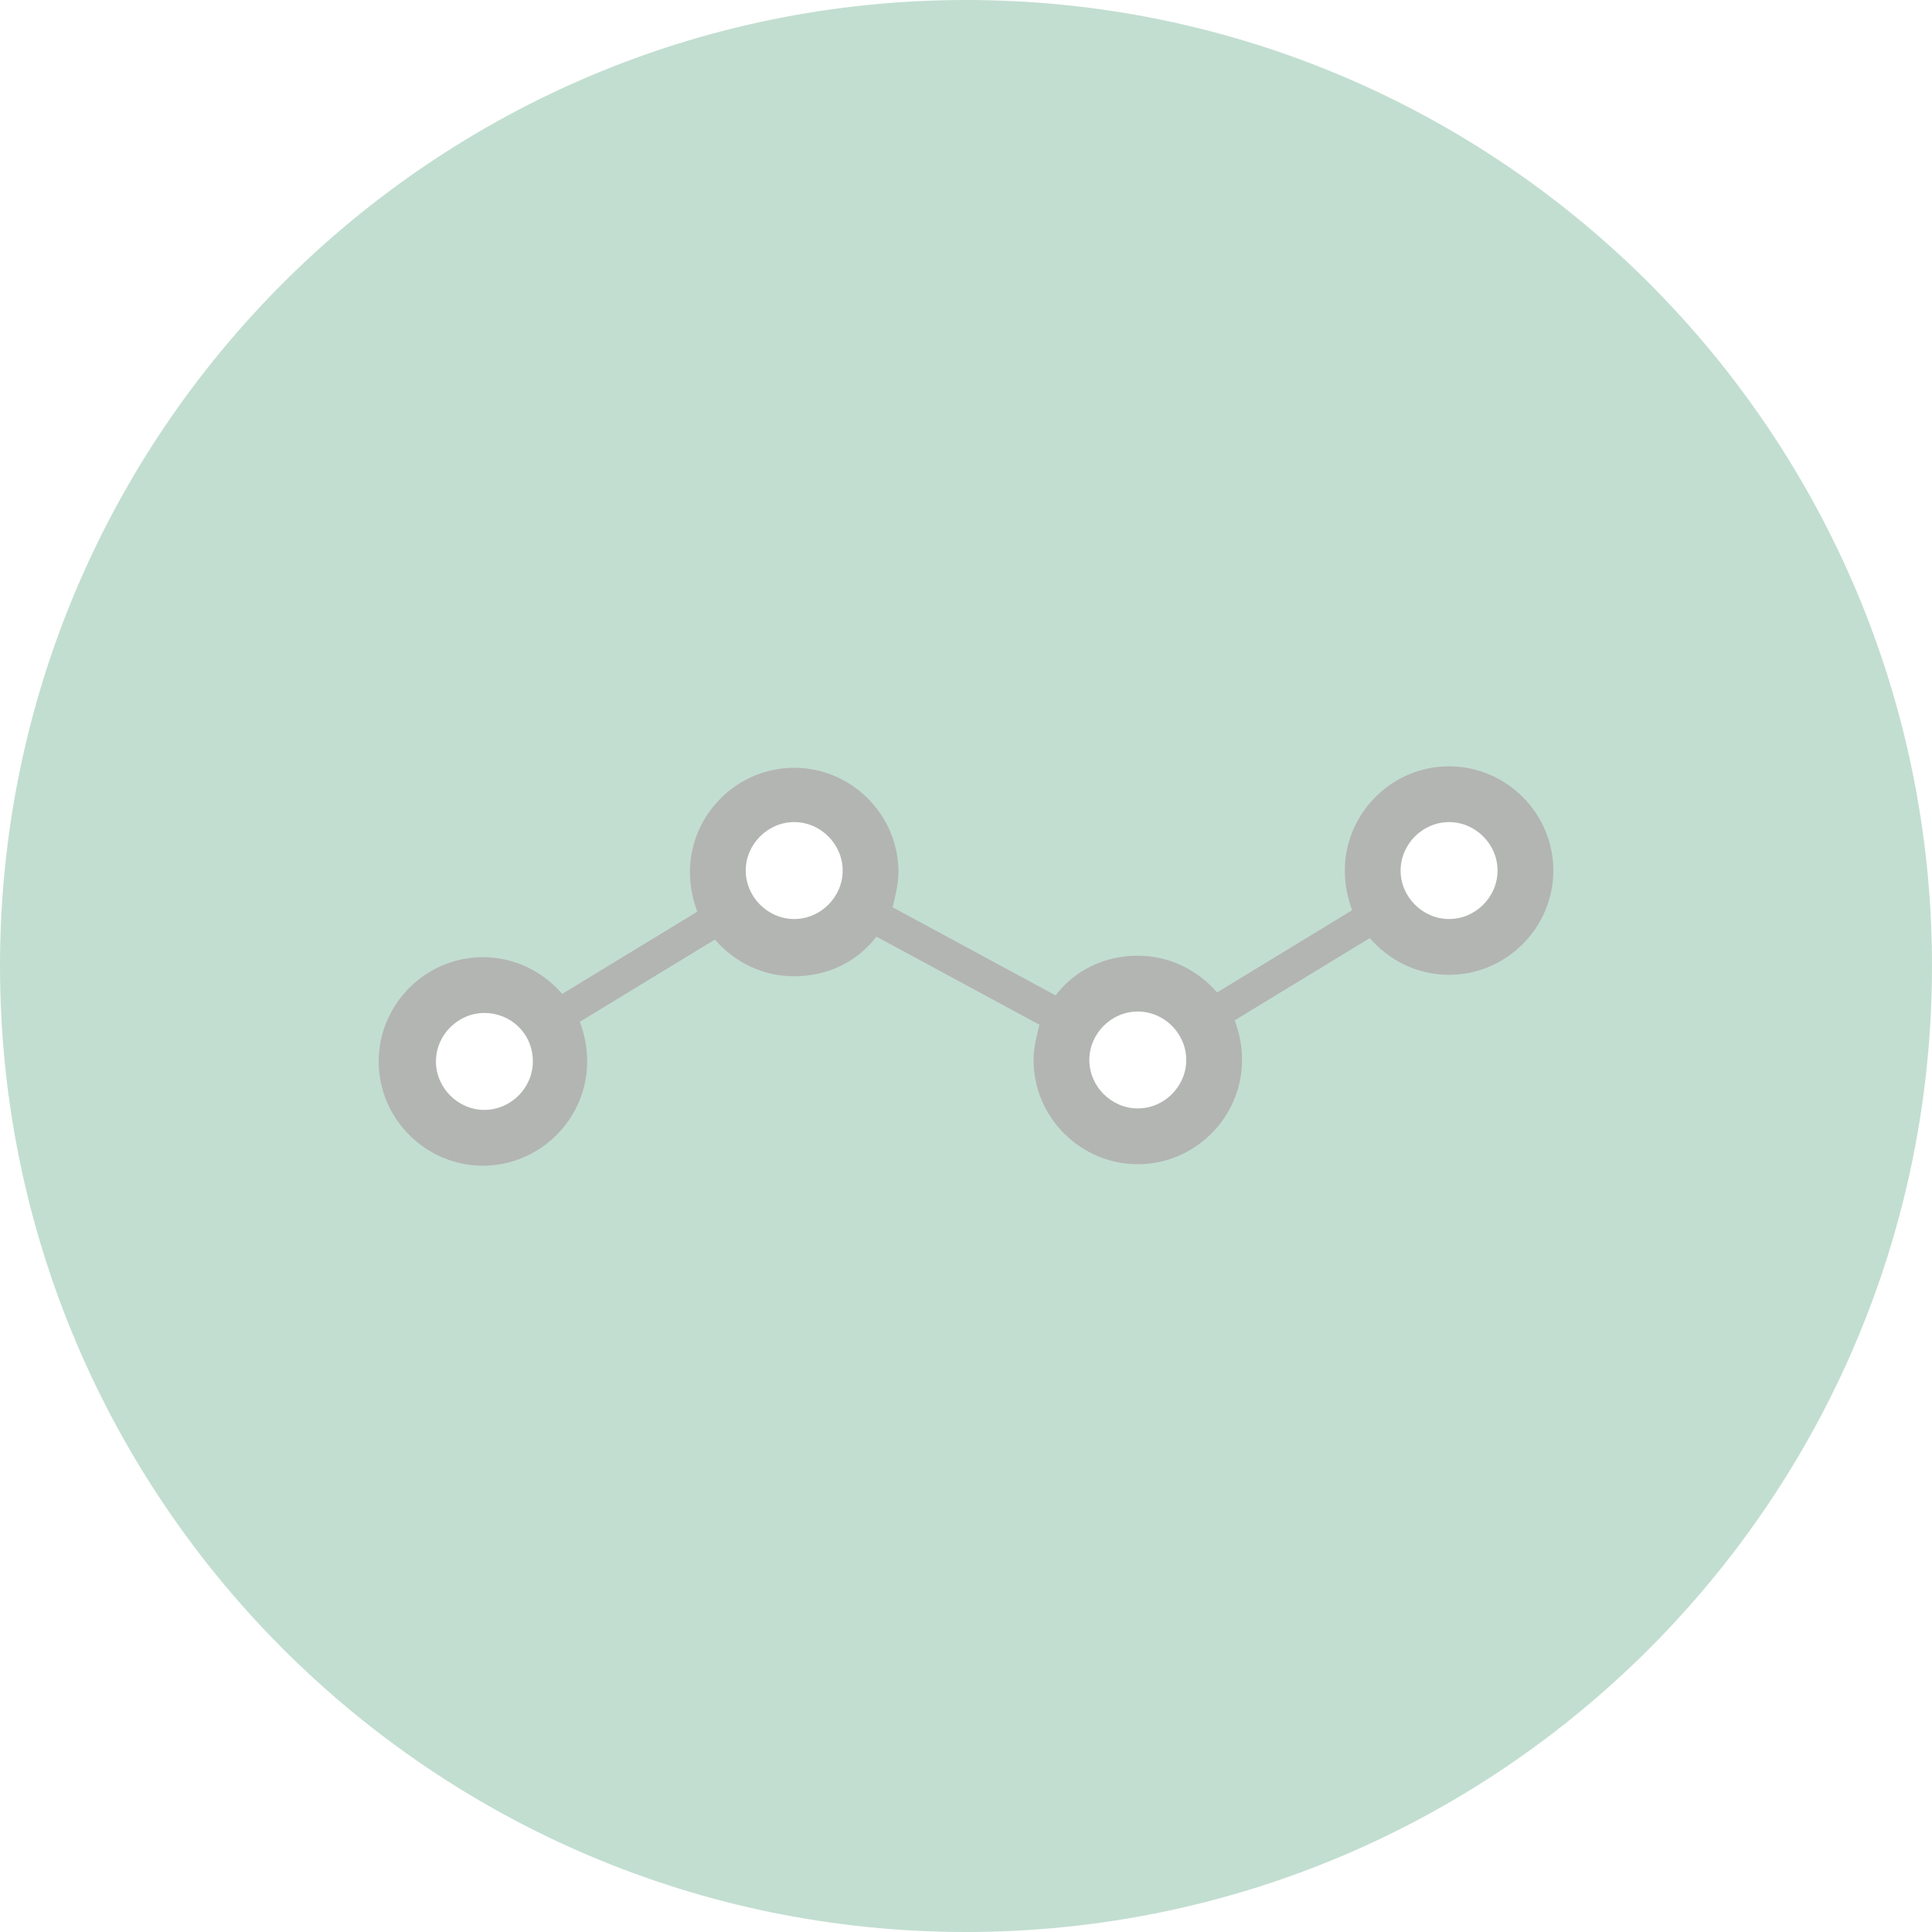
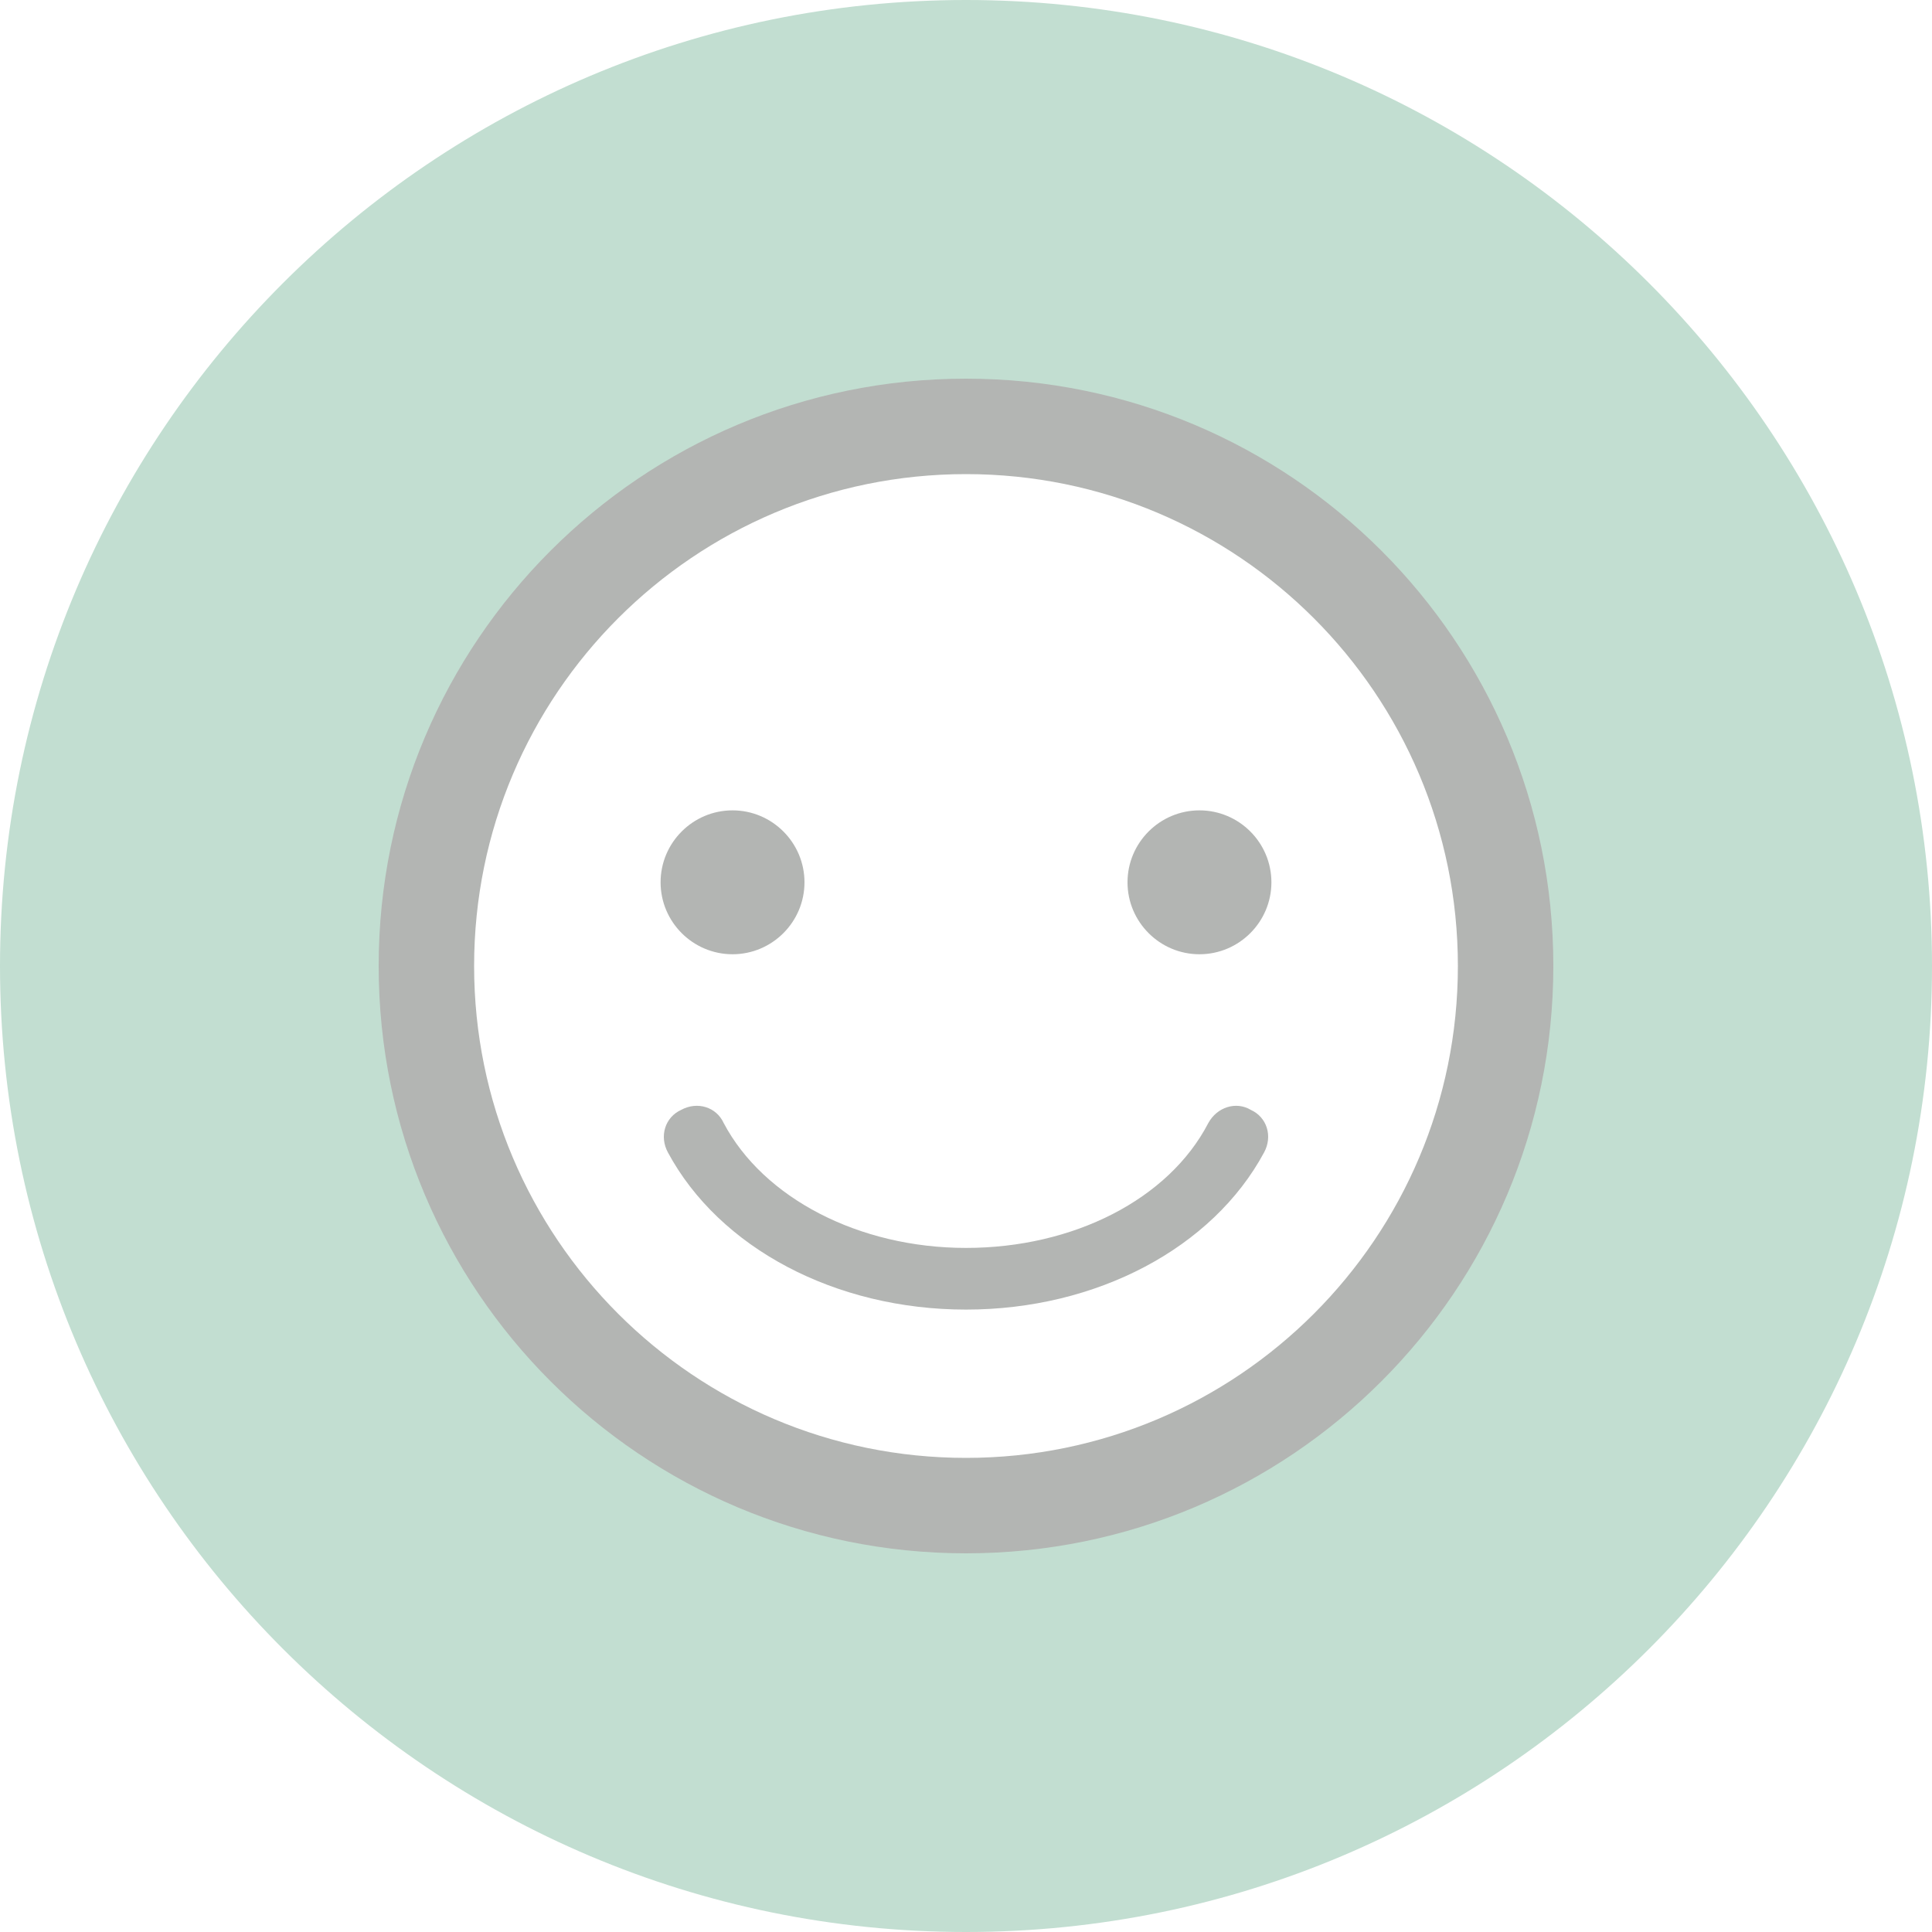
<svg xmlns="http://www.w3.org/2000/svg" version="1.1" width="50" height="50" viewBox="0 0 50 50" xml:space="preserve">
  <defs>
</defs>
  <g transform="matrix(1 0 0 1 25 25)" id="oJxHafuw6NZIB98SqYoMD">
    <path style="stroke: rgb(210,176,25); stroke-width: 0; stroke-dasharray: none; stroke-linecap: butt; stroke-dashoffset: 0; stroke-linejoin: miter; stroke-miterlimit: 4; fill: rgb(194,222,209); fill-rule: nonzero; opacity: 1;" vector-effect="non-scaling-stroke" transform=" translate(-25, -25)" d="M 25 0 C 38.8 0 50 11.2 50 25 C 50 38.8 38.8 50 25 50 C 11.2 50 0 38.8 0 25 C 0 11.2 11.2 0 25 0 z" stroke-linecap="round" />
  </g>
-   <g transform="matrix(0.38 0 0 0.38 25 25)" id="aOdGoFul2z95fwUDif-dI">
+   <g transform="matrix(0.38 0 0 0.38 25 25)" id="IDQiWus9NkmXMYXyM43Zj">
    <g style="" vector-effect="non-scaling-stroke">
-       <g transform="matrix(1 0 0 1 0 0)" id="P_TClq4Cz-uuSSIfyatBH">
-         <path style="stroke: none; stroke-width: 1; stroke-dasharray: none; stroke-linecap: butt; stroke-dashoffset: 0; stroke-linejoin: miter; stroke-miterlimit: 4; fill: rgb(179,181,179); fill-rule: nonzero; opacity: 1;" vector-effect="non-scaling-stroke" transform=" translate(-40, -40)" d="M 80 33.5 C 80 37.4 76.8 40.6 72.9 40.6 C 70.7 40.6 68.8 39.6 67.5 38.1 L 58.3 43.7 C 58.6 44.5 58.8 45.4 58.8 46.4 C 58.8 50.3 55.6 53.5 51.7 53.5 C 47.8 53.5 44.6 50.3 44.6 46.4 C 44.6 45.6 44.8 44.8 45 44 L 33.9 38 C 32.6 39.7 30.6 40.7 28.3 40.7 C 26.1 40.7 24.2 39.7 22.9 38.2 L 13.7 43.8 C 14 44.6 14.2 45.5 14.2 46.5 C 14.2 50.4 11 53.6 7.1 53.6 C 3.2 53.6 0 50.4 0 46.5 C 0 42.6 3.2 39.4 7.1 39.4 C 9.3 39.4 11.2 40.4 12.5 41.9 L 21.7 36.3 C 21.4 35.5 21.2 34.6 21.2 33.6 C 21.2 29.7 24.4 26.5 28.3 26.5 C 32.2 26.5 35.4 29.7 35.4 33.6 C 35.4 34.4 35.2 35.2 35 36 L 46.1 42 C 47.4 40.3 49.4 39.3 51.7 39.3 C 53.9 39.3 55.8 40.3 57.1 41.8 L 66.3 36.2 C 66 35.4 65.8 34.5 65.8 33.5 C 65.8 29.6 69 26.4 72.9 26.4 C 76.8 26.4 80 29.6 80 33.5 z" stroke-linecap="round" />
+       <g transform="matrix(1 0 0 1 0 0)" id="VwW0DBYusbQl1KXivQ97S">
+         <path style="stroke: none; stroke-width: 1; stroke-dasharray: none; stroke-linecap: butt; stroke-dashoffset: 0; stroke-linejoin: miter; stroke-miterlimit: 4; fill: rgb(179,181,179); fill-rule: nonzero; opacity: 1;" vector-effect="non-scaling-stroke" transform=" translate(-40, -40)" d="M 40 0 C 17.9 0 0 17.9 0 40 C 0 62.1 17.9 80 40 80 C 62.1 80 80 62.1 80 40 C 80 17.9 62.1 0 40 0 z" stroke-linecap="round" />
      </g>
-       <g transform="matrix(1 0 0 1 32.9 -6.5)" id="Ox7JYua9eIkpKnSzXdKv8">
-         <path style="stroke: none; stroke-width: 1; stroke-dasharray: none; stroke-linecap: butt; stroke-dashoffset: 0; stroke-linejoin: miter; stroke-miterlimit: 4; fill: rgb(255,255,255); fill-rule: nonzero; opacity: 1;" vector-effect="non-scaling-stroke" transform=" translate(-72.9, -33.5)" d="M 72.9 30.2 C 71.1 30.2 69.6 31.7 69.6 33.5 C 69.6 35.3 71.1 36.8 72.9 36.8 C 74.7 36.8 76.2 35.3 76.2 33.5 C 76.2 31.7 74.7 30.2 72.9 30.2 z" stroke-linecap="round" />
+       <g transform="matrix(1 0 0 1 0 0)" id="kKQ-tS4rjTjTR6d6CNzsv">
+         <path style="stroke: none; stroke-width: 1; stroke-dasharray: none; stroke-linecap: butt; stroke-dashoffset: 0; stroke-linejoin: miter; stroke-miterlimit: 4; fill: rgb(255,255,255); fill-rule: nonzero; opacity: 1;" vector-effect="non-scaling-stroke" transform=" translate(-40, -40)" d="M 40 6.5 C 21.5 6.5 6.5 21.5 6.5 40 C 6.5 58.5 21.5 73.5 40 73.5 C 58.5 73.5 73.5 58.5 73.5 40 C 73.5 21.5 58.5 6.5 40 6.5 z" stroke-linecap="round" />
      </g>
-       <g transform="matrix(1 0 0 1 11.7 6.4)" id="MDsW3a3ubvA0Cmo4wc67G">
-         <path style="stroke: none; stroke-width: 1; stroke-dasharray: none; stroke-linecap: butt; stroke-dashoffset: 0; stroke-linejoin: miter; stroke-miterlimit: 4; fill: rgb(255,255,255); fill-rule: nonzero; opacity: 1;" vector-effect="non-scaling-stroke" transform=" translate(-51.7, -46.4)" d="M 51.7 43.1 C 49.9 43.1 48.4 44.6 48.4 46.4 C 48.4 48.2 49.9 49.7 51.7 49.7 C 53.5 49.7 55 48.2 55 46.4 C 55 44.6 53.5 43.1 51.7 43.1 z" stroke-linecap="round" />
-       </g>
-       <g transform="matrix(1 0 0 1 -11.7 -6.5)" id="T_MMey2r2D4ayHhLG_EKq">
-         <path style="stroke: none; stroke-width: 1; stroke-dasharray: none; stroke-linecap: butt; stroke-dashoffset: 0; stroke-linejoin: miter; stroke-miterlimit: 4; fill: rgb(255,255,255); fill-rule: nonzero; opacity: 1;" vector-effect="non-scaling-stroke" transform=" translate(-28.3, -33.5)" d="M 28.3 30.2 C 26.5 30.2 25 31.7 25 33.5 C 25 35.3 26.5 36.8 28.3 36.8 C 30.1 36.8 31.6 35.3 31.6 33.5 C 31.6 31.7 30.1 30.2 28.3 30.2 z" stroke-linecap="round" />
-       </g>
-       <g transform="matrix(1 0 0 1 -32.8 6.5)" id="Cjll3disoxwZD8Dm51Zn7">
-         <path style="stroke: none; stroke-width: 1; stroke-dasharray: none; stroke-linecap: butt; stroke-dashoffset: 0; stroke-linejoin: miter; stroke-miterlimit: 4; fill: rgb(255,255,255); fill-rule: nonzero; opacity: 1;" vector-effect="non-scaling-stroke" transform=" translate(-7.2, -46.5)" d="M 10.5 46.5 C 10.5 48.3 9 49.8 7.2 49.8 C 5.4 49.8 3.9 48.3 3.9 46.5 C 3.9 44.7 5.4 43.2 7.2 43.2 C 9 43.2 10.5 44.6 10.5 46.5 z" stroke-linecap="round" />
+       <g transform="matrix(1 0 0 1 0 6.4)" id="4p8hqMi2pW-oYIObCvTny">
+         <path style="stroke: none; stroke-width: 1; stroke-dasharray: none; stroke-linecap: butt; stroke-dashoffset: 0; stroke-linejoin: miter; stroke-miterlimit: 4; fill: rgb(179,181,179); fill-rule: nonzero; opacity: 1;" vector-effect="non-scaling-stroke" transform=" translate(-40, -46.4)" d="M 60.3 52.7 C 56.8 59.2 48.9 63.4 40 63.4 C 31.1 63.4 23.2 59.2 19.7 52.7 C 19.1 51.6 19.5 50.3 20.6 49.8 C 21.7 49.2 23 49.6 23.5 50.7 C 26.2 55.8 32.7 59.2 40 59.2 C 47.3 59.2 53.8 55.9 56.5 50.7 C 57.1 49.6 58.4 49.2 59.4 49.8 C 60.5 50.3 60.9 51.6 60.3 52.7 z M 19.2 34.3 C 19.2 31.6 21.4 29.4 24.1 29.4 C 26.8 29.4 29 31.6 29 34.3 C 29 37 26.8 39.2 24.1 39.2 C 21.4 39.2 19.2 37 19.2 34.3 z M 55.9 29.4 C 53.2 29.4 51 31.6 51 34.3 C 51 37 53.2 39.2 55.9 39.2 C 58.6 39.2 60.8 37 60.8 34.3 C 60.8 31.6 58.6 29.4 55.9 29.4 z" stroke-linecap="round" />
      </g>
    </g>
  </g>
</svg>
